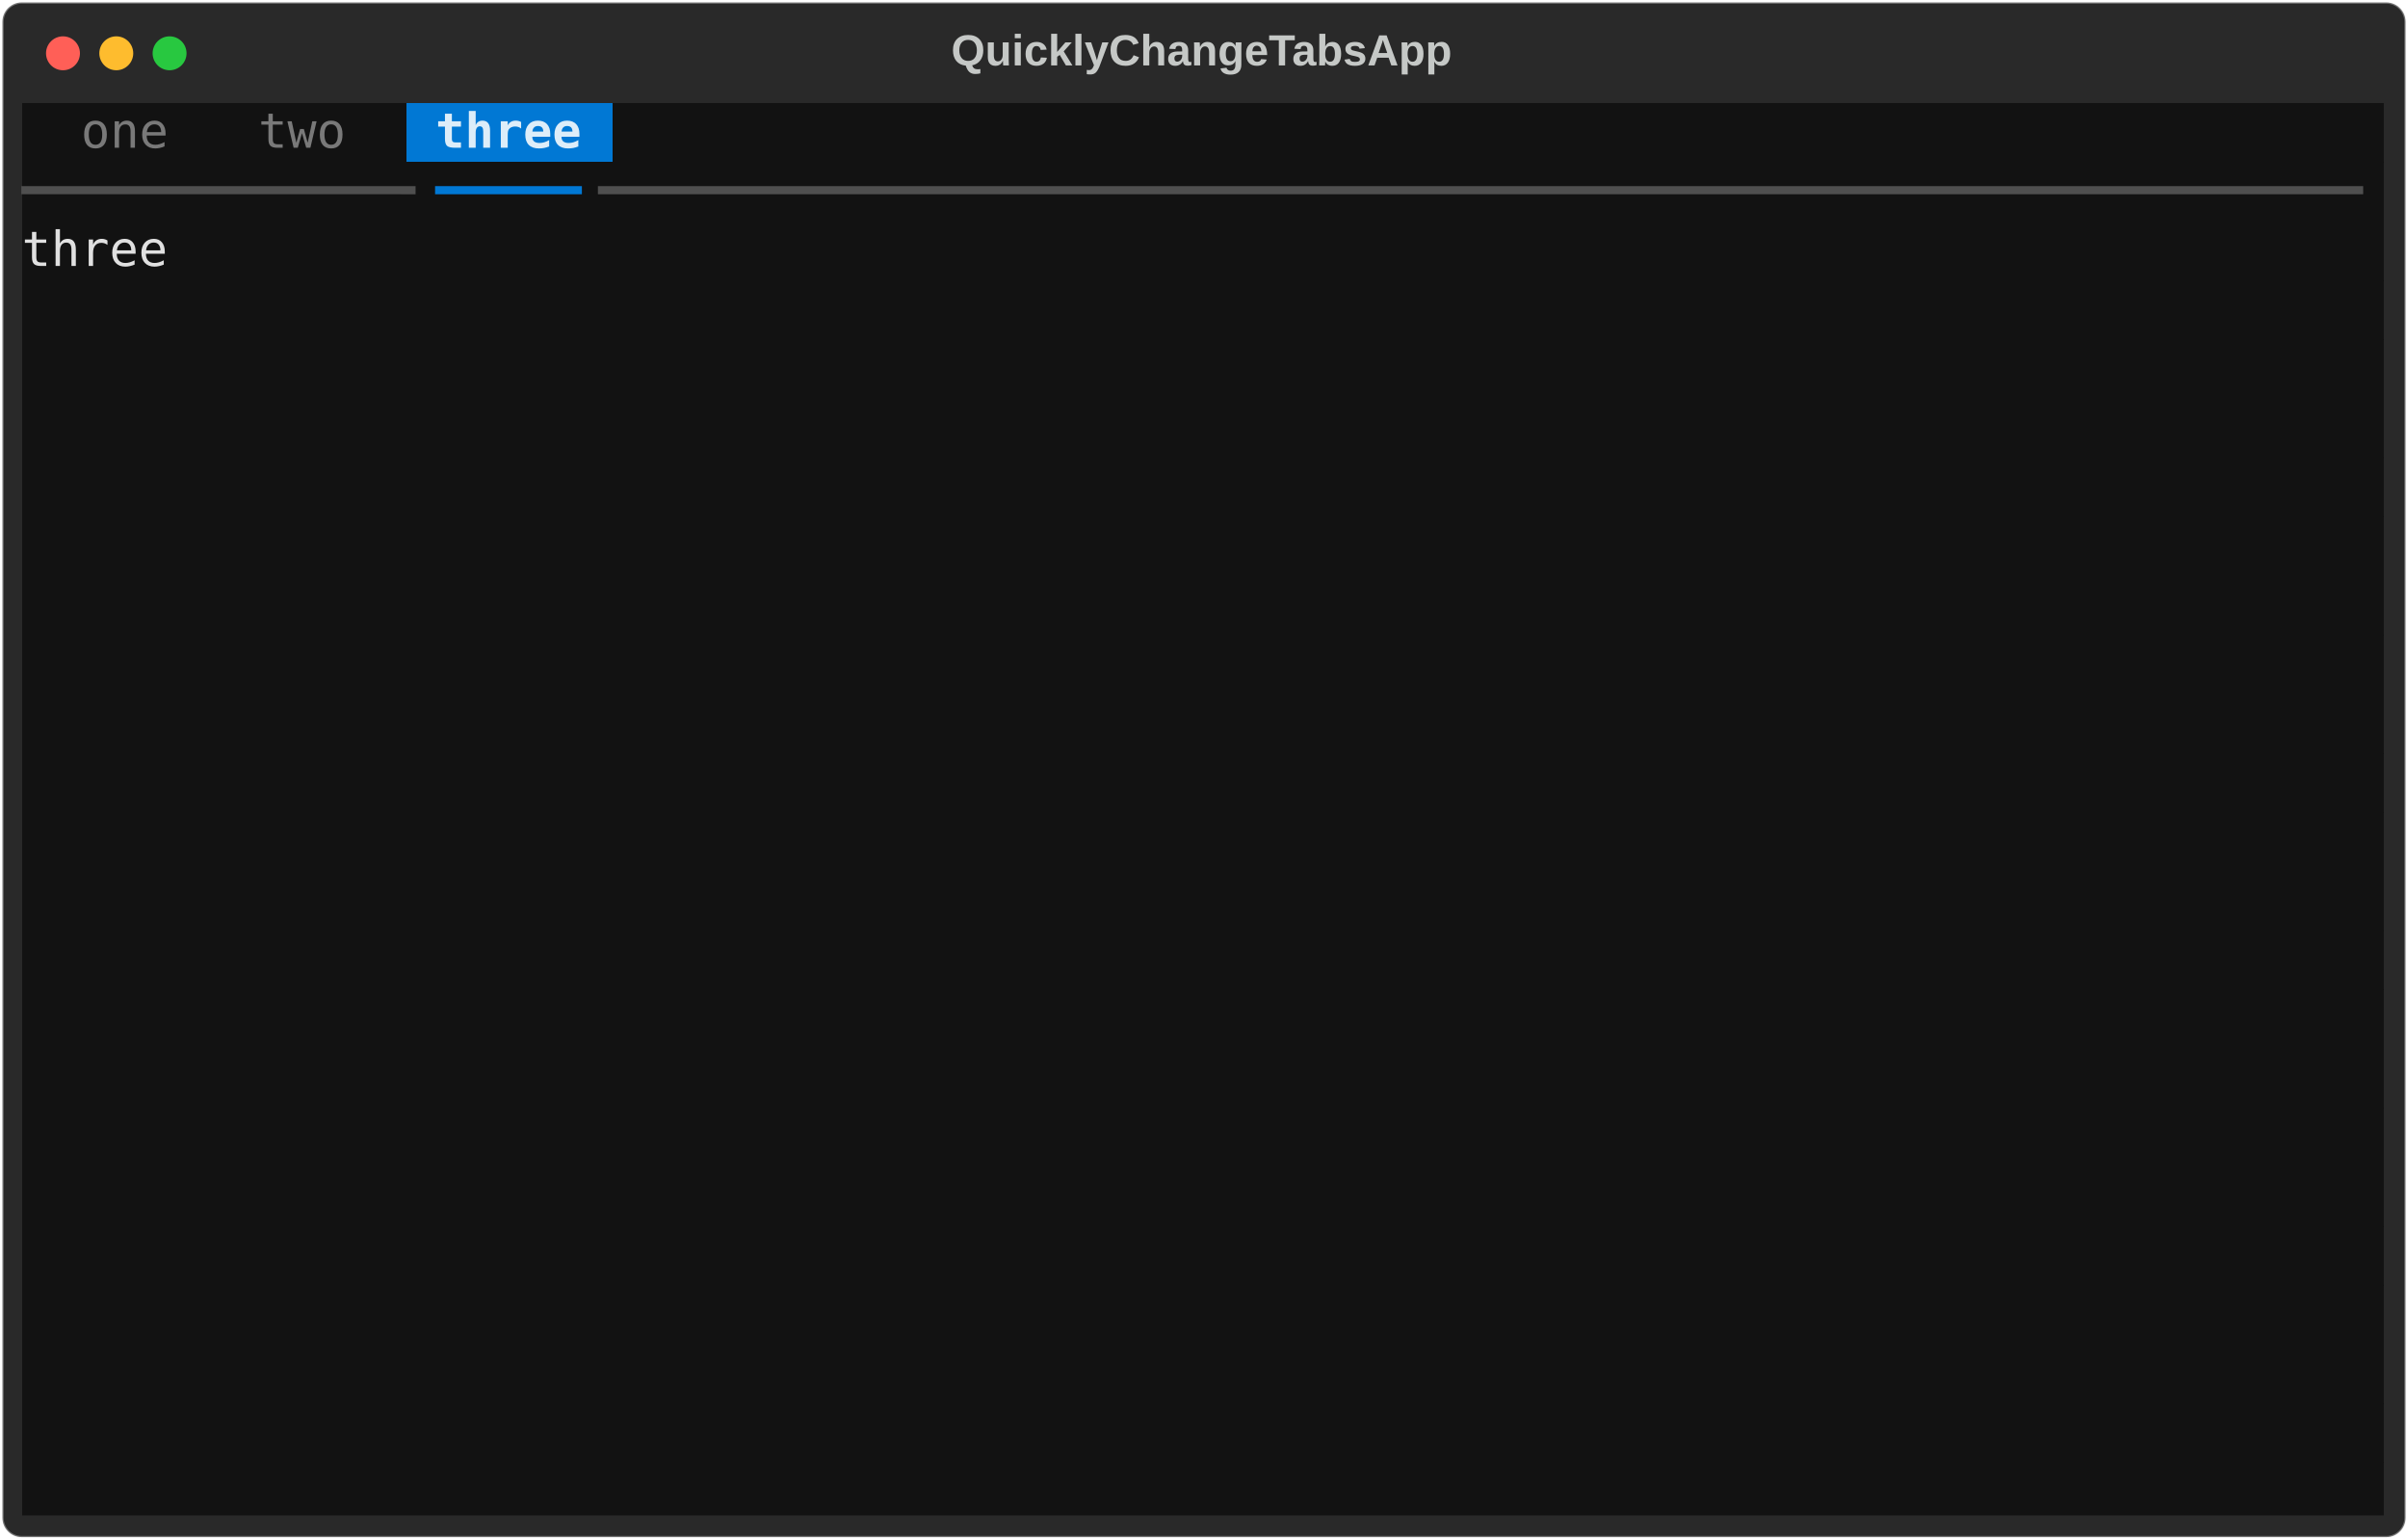
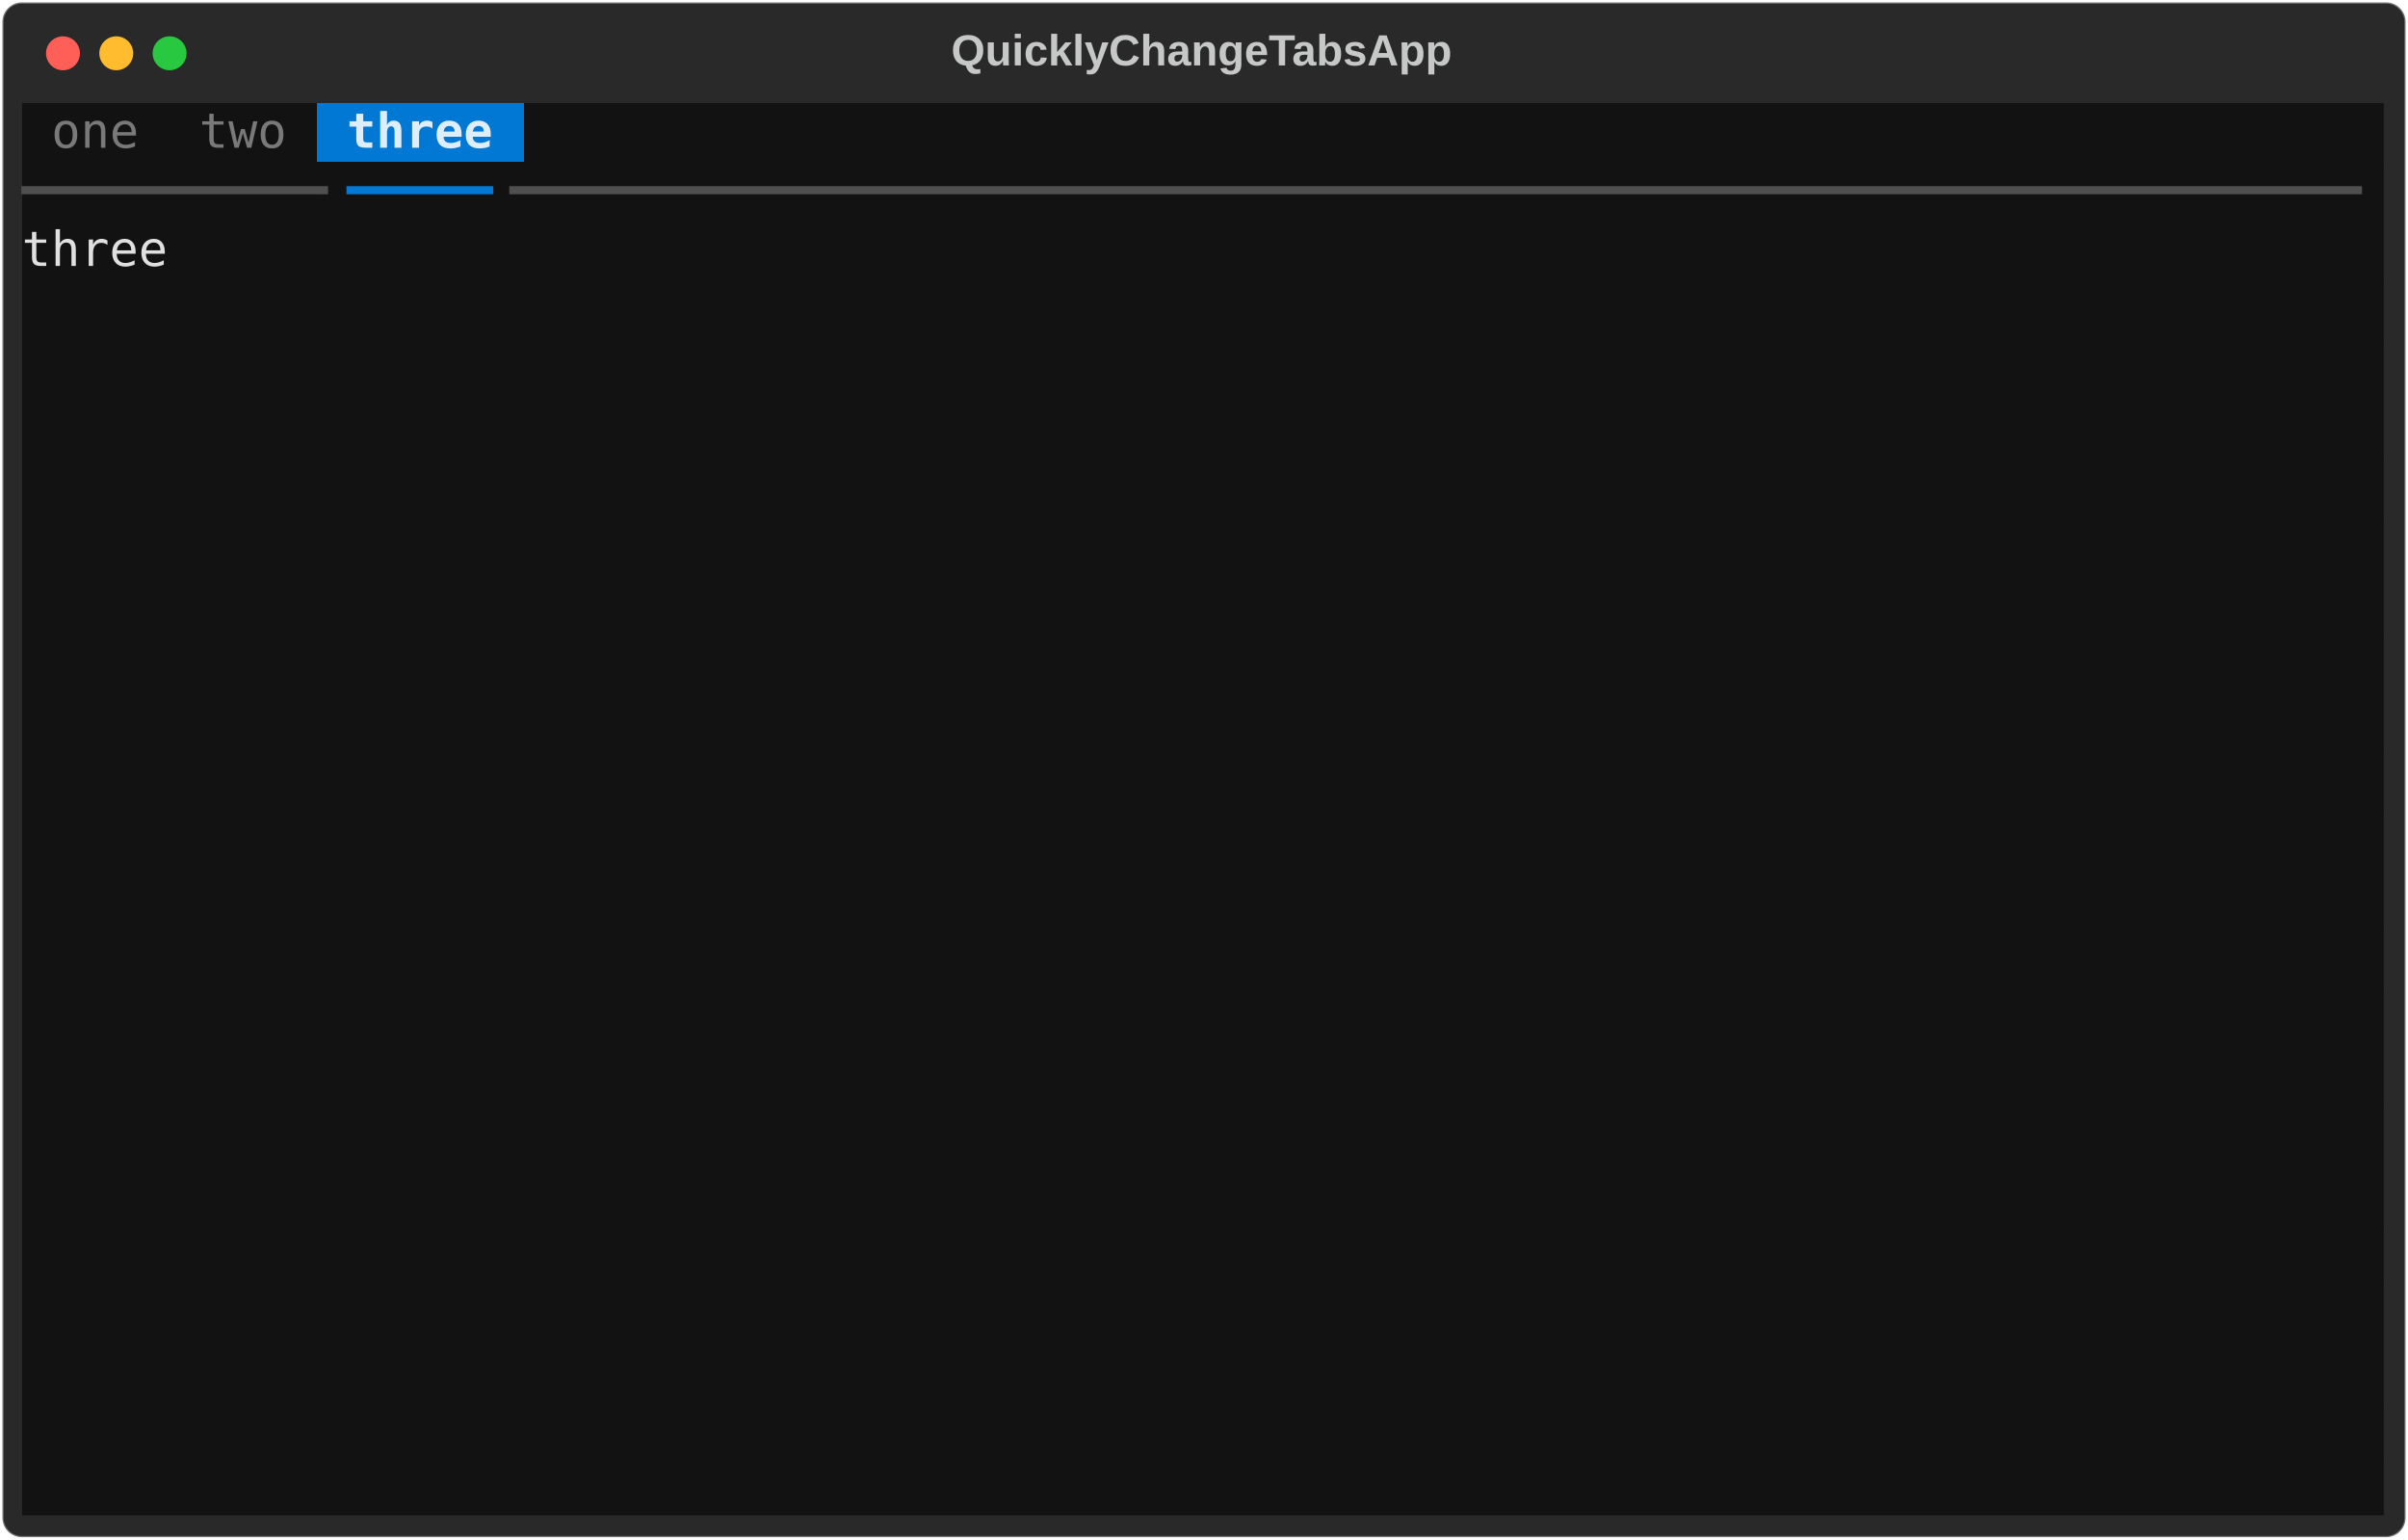
<svg xmlns="http://www.w3.org/2000/svg" class="rich-terminal" viewBox="0 0 994 635.6">
  <style>

    @font-face {
        font-family: "Fira Code";
        src: local("FiraCode-Regular"),
                url("https://cdnjs.cloudflare.com/ajax/libs/firacode/6.2.0/woff2/FiraCode-Regular.woff2") format("woff2"),
                url("https://cdnjs.cloudflare.com/ajax/libs/firacode/6.2.0/woff/FiraCode-Regular.woff") format("woff");
        font-style: normal;
        font-weight: 400;
    }
    @font-face {
        font-family: "Fira Code";
        src: local("FiraCode-Bold"),
                url("https://cdnjs.cloudflare.com/ajax/libs/firacode/6.2.0/woff2/FiraCode-Bold.woff2") format("woff2"),
                url("https://cdnjs.cloudflare.com/ajax/libs/firacode/6.2.0/woff/FiraCode-Bold.woff") format("woff");
        font-style: bold;
        font-weight: 700;
    }

-     .terminal-1847891591-matrix {
+     .terminal-3731726198-matrix {
        font-family: Fira Code, monospace;
        font-size: 20px;
        line-height: 24.4px;
        font-variant-east-asian: full-width;
    }

-     .terminal-1847891591-title {
+     .terminal-3731726198-title {
        font-size: 18px;
        font-weight: bold;
        font-family: arial;
    }

-     .terminal-1847891591-r1 { fill: #e0e0e0 }
- .terminal-1847891591-r2 { fill: #c5c8c6 }
- .terminal-1847891591-r3 { fill: #797979 }
- .terminal-1847891591-r4 { fill: #ddedf9;font-weight: bold }
- .terminal-1847891591-r5 { fill: #4f4f4f }
- .terminal-1847891591-r6 { fill: #0178d4 }
+     .terminal-3731726198-r1 { fill: #c5c8c6 }
+ .terminal-3731726198-r2 { fill: #797979 }
+ .terminal-3731726198-r3 { fill: #ddedf9;font-weight: bold }
+ .terminal-3731726198-r4 { fill: #e0e0e0 }
+ .terminal-3731726198-r5 { fill: #4f4f4f }
+ .terminal-3731726198-r6 { fill: #0178d4 }
    </style>
  <defs>
-     <clipPath id="terminal-1847891591-clip-terminal">
+     <clipPath id="terminal-3731726198-clip-terminal">
      <rect x="0" y="0" width="975.0" height="584.6" />
    </clipPath>
-     <clipPath id="terminal-1847891591-line-0">
+     <clipPath id="terminal-3731726198-line-0">
      <rect x="0" y="1.5" width="976" height="24.65" />
    </clipPath>
-     <clipPath id="terminal-1847891591-line-1">
+     <clipPath id="terminal-3731726198-line-1">
      <rect x="0" y="25.9" width="976" height="24.65" />
    </clipPath>
-     <clipPath id="terminal-1847891591-line-2">
+     <clipPath id="terminal-3731726198-line-2">
      <rect x="0" y="50.3" width="976" height="24.65" />
    </clipPath>
-     <clipPath id="terminal-1847891591-line-3">
+     <clipPath id="terminal-3731726198-line-3">
      <rect x="0" y="74.7" width="976" height="24.65" />
    </clipPath>
-     <clipPath id="terminal-1847891591-line-4">
+     <clipPath id="terminal-3731726198-line-4">
      <rect x="0" y="99.1" width="976" height="24.65" />
    </clipPath>
-     <clipPath id="terminal-1847891591-line-5">
+     <clipPath id="terminal-3731726198-line-5">
      <rect x="0" y="123.5" width="976" height="24.65" />
    </clipPath>
-     <clipPath id="terminal-1847891591-line-6">
+     <clipPath id="terminal-3731726198-line-6">
      <rect x="0" y="147.9" width="976" height="24.65" />
    </clipPath>
-     <clipPath id="terminal-1847891591-line-7">
+     <clipPath id="terminal-3731726198-line-7">
      <rect x="0" y="172.3" width="976" height="24.65" />
    </clipPath>
-     <clipPath id="terminal-1847891591-line-8">
+     <clipPath id="terminal-3731726198-line-8">
      <rect x="0" y="196.7" width="976" height="24.65" />
    </clipPath>
-     <clipPath id="terminal-1847891591-line-9">
+     <clipPath id="terminal-3731726198-line-9">
      <rect x="0" y="221.1" width="976" height="24.65" />
    </clipPath>
-     <clipPath id="terminal-1847891591-line-10">
+     <clipPath id="terminal-3731726198-line-10">
      <rect x="0" y="245.5" width="976" height="24.65" />
    </clipPath>
-     <clipPath id="terminal-1847891591-line-11">
+     <clipPath id="terminal-3731726198-line-11">
      <rect x="0" y="269.9" width="976" height="24.65" />
    </clipPath>
-     <clipPath id="terminal-1847891591-line-12">
+     <clipPath id="terminal-3731726198-line-12">
      <rect x="0" y="294.3" width="976" height="24.65" />
    </clipPath>
-     <clipPath id="terminal-1847891591-line-13">
+     <clipPath id="terminal-3731726198-line-13">
      <rect x="0" y="318.7" width="976" height="24.65" />
    </clipPath>
-     <clipPath id="terminal-1847891591-line-14">
+     <clipPath id="terminal-3731726198-line-14">
      <rect x="0" y="343.1" width="976" height="24.65" />
    </clipPath>
-     <clipPath id="terminal-1847891591-line-15">
+     <clipPath id="terminal-3731726198-line-15">
      <rect x="0" y="367.5" width="976" height="24.65" />
    </clipPath>
-     <clipPath id="terminal-1847891591-line-16">
+     <clipPath id="terminal-3731726198-line-16">
      <rect x="0" y="391.9" width="976" height="24.65" />
    </clipPath>
-     <clipPath id="terminal-1847891591-line-17">
+     <clipPath id="terminal-3731726198-line-17">
      <rect x="0" y="416.3" width="976" height="24.65" />
    </clipPath>
-     <clipPath id="terminal-1847891591-line-18">
+     <clipPath id="terminal-3731726198-line-18">
      <rect x="0" y="440.7" width="976" height="24.65" />
    </clipPath>
-     <clipPath id="terminal-1847891591-line-19">
+     <clipPath id="terminal-3731726198-line-19">
      <rect x="0" y="465.1" width="976" height="24.65" />
    </clipPath>
-     <clipPath id="terminal-1847891591-line-20">
+     <clipPath id="terminal-3731726198-line-20">
      <rect x="0" y="489.5" width="976" height="24.65" />
    </clipPath>
-     <clipPath id="terminal-1847891591-line-21">
+     <clipPath id="terminal-3731726198-line-21">
      <rect x="0" y="513.9" width="976" height="24.65" />
    </clipPath>
-     <clipPath id="terminal-1847891591-line-22">
+     <clipPath id="terminal-3731726198-line-22">
      <rect x="0" y="538.3" width="976" height="24.65" />
    </clipPath>
  </defs>
  <rect fill="#292929" stroke="rgba(255,255,255,0.35)" stroke-width="1" x="1" y="1" width="992" height="633.6" rx="8" />
-   <text class="terminal-1847891591-title" fill="#c5c8c6" text-anchor="middle" x="496" y="27">QuicklyChangeTabsApp</text>
+   <text class="terminal-3731726198-title" fill="#c5c8c6" text-anchor="middle" x="496" y="27">QuicklyChangeTabsApp</text>
  <g transform="translate(26,22)">
    <circle cx="0" cy="0" r="7" fill="#ff5f57" />
    <circle cx="22" cy="0" r="7" fill="#febc2e" />
    <circle cx="44" cy="0" r="7" fill="#28c840" />
  </g>
-   <g transform="translate(9, 41)" clip-path="url(#terminal-1847891591-clip-terminal)">
+   <g transform="translate(9, 41)" clip-path="url(#terminal-3731726198-clip-terminal)">
    <rect fill="#121212" x="0" y="1.5" width="12.2" height="24.65" shape-rendering="crispEdges" />
-     <rect fill="#121212" x="12.2" y="1.5" width="12.2" height="24.65" shape-rendering="crispEdges" />
-     <rect fill="#121212" x="24.4" y="1.5" width="36.6" height="24.65" shape-rendering="crispEdges" />
-     <rect fill="#121212" x="61" y="1.5" width="12.2" height="24.65" shape-rendering="crispEdges" />
-     <rect fill="#121212" x="73.2" y="1.5" width="12.2" height="24.65" shape-rendering="crispEdges" />
-     <rect fill="#121212" x="85.4" y="1.5" width="12.2" height="24.65" shape-rendering="crispEdges" />
-     <rect fill="#121212" x="97.6" y="1.5" width="36.6" height="24.65" shape-rendering="crispEdges" />
-     <rect fill="#121212" x="134.2" y="1.5" width="12.2" height="24.65" shape-rendering="crispEdges" />
-     <rect fill="#121212" x="146.4" y="1.5" width="12.2" height="24.65" shape-rendering="crispEdges" />
-     <rect fill="#0178d4" x="158.6" y="1.5" width="12.2" height="24.65" shape-rendering="crispEdges" />
-     <rect fill="#0178d4" x="170.8" y="1.5" width="61" height="24.65" shape-rendering="crispEdges" />
-     <rect fill="#0178d4" x="231.8" y="1.5" width="12.2" height="24.65" shape-rendering="crispEdges" />
-     <rect fill="#121212" x="244" y="1.5" width="732" height="24.65" shape-rendering="crispEdges" />
-     <rect fill="#121212" x="0" y="25.9" width="170.8" height="24.65" shape-rendering="crispEdges" />
-     <rect fill="#121212" x="170.8" y="25.9" width="61" height="24.65" shape-rendering="crispEdges" />
-     <rect fill="#121212" x="231.8" y="25.9" width="744.2" height="24.65" shape-rendering="crispEdges" />
+     <rect fill="#121212" x="12.2" y="1.5" width="36.6" height="24.65" shape-rendering="crispEdges" />
+     <rect fill="#121212" x="48.8" y="1.5" width="24.4" height="24.65" shape-rendering="crispEdges" />
+     <rect fill="#121212" x="73.2" y="1.5" width="36.6" height="24.65" shape-rendering="crispEdges" />
+     <rect fill="#121212" x="109.8" y="1.5" width="12.2" height="24.65" shape-rendering="crispEdges" />
+     <rect fill="#0178d4" x="122" y="1.5" width="12.2" height="24.65" shape-rendering="crispEdges" />
+     <rect fill="#0178d4" x="134.2" y="1.5" width="61" height="24.65" shape-rendering="crispEdges" />
+     <rect fill="#0178d4" x="195.2" y="1.5" width="12.2" height="24.65" shape-rendering="crispEdges" />
+     <rect fill="#121212" x="207.4" y="1.5" width="768.6" height="24.65" shape-rendering="crispEdges" />
+     <rect fill="#121212" x="0" y="25.9" width="134.2" height="24.65" shape-rendering="crispEdges" />
+     <rect fill="#121212" x="134.2" y="25.9" width="61" height="24.65" shape-rendering="crispEdges" />
+     <rect fill="#121212" x="195.2" y="25.9" width="780.8" height="24.65" shape-rendering="crispEdges" />
    <rect fill="#121212" x="0" y="50.3" width="976" height="24.65" shape-rendering="crispEdges" />
    <rect fill="#121212" x="0" y="74.7" width="976" height="24.65" shape-rendering="crispEdges" />
    <rect fill="#121212" x="0" y="99.1" width="976" height="24.65" shape-rendering="crispEdges" />
    <rect fill="#121212" x="0" y="123.5" width="976" height="24.65" shape-rendering="crispEdges" />
    <rect fill="#121212" x="0" y="147.9" width="976" height="24.65" shape-rendering="crispEdges" />
    <rect fill="#121212" x="0" y="172.3" width="976" height="24.65" shape-rendering="crispEdges" />
    <rect fill="#121212" x="0" y="196.7" width="976" height="24.65" shape-rendering="crispEdges" />
    <rect fill="#121212" x="0" y="221.1" width="976" height="24.65" shape-rendering="crispEdges" />
    <rect fill="#121212" x="0" y="245.5" width="976" height="24.65" shape-rendering="crispEdges" />
    <rect fill="#121212" x="0" y="269.9" width="976" height="24.65" shape-rendering="crispEdges" />
    <rect fill="#121212" x="0" y="294.3" width="976" height="24.65" shape-rendering="crispEdges" />
    <rect fill="#121212" x="0" y="318.7" width="976" height="24.65" shape-rendering="crispEdges" />
    <rect fill="#121212" x="0" y="343.1" width="976" height="24.65" shape-rendering="crispEdges" />
    <rect fill="#121212" x="0" y="367.5" width="976" height="24.65" shape-rendering="crispEdges" />
    <rect fill="#121212" x="0" y="391.9" width="976" height="24.65" shape-rendering="crispEdges" />
    <rect fill="#121212" x="0" y="416.3" width="976" height="24.65" shape-rendering="crispEdges" />
    <rect fill="#121212" x="0" y="440.7" width="976" height="24.65" shape-rendering="crispEdges" />
    <rect fill="#121212" x="0" y="465.1" width="976" height="24.65" shape-rendering="crispEdges" />
    <rect fill="#121212" x="0" y="489.5" width="976" height="24.65" shape-rendering="crispEdges" />
    <rect fill="#121212" x="0" y="513.9" width="976" height="24.65" shape-rendering="crispEdges" />
    <rect fill="#121212" x="0" y="538.3" width="976" height="24.65" shape-rendering="crispEdges" />
    <rect fill="#121212" x="0" y="562.7" width="976" height="24.65" shape-rendering="crispEdges" />
-     <g class="terminal-1847891591-matrix">
-       <text class="terminal-1847891591-r3" x="24.4" y="20" textLength="36.6" clip-path="url(#terminal-1847891591-line-0)">one</text>
-       <text class="terminal-1847891591-r3" x="97.6" y="20" textLength="36.6" clip-path="url(#terminal-1847891591-line-0)">two</text>
-       <text class="terminal-1847891591-r4" x="170.8" y="20" textLength="61" clip-path="url(#terminal-1847891591-line-0)">three</text>
-       <text class="terminal-1847891591-r2" x="976" y="20" textLength="12.2" clip-path="url(#terminal-1847891591-line-0)">
- </text>
-       <text class="terminal-1847891591-r5" x="0" y="44.4" textLength="170.8" clip-path="url(#terminal-1847891591-line-1)">━━━━━━━━━━━━━╸</text>
-       <text class="terminal-1847891591-r6" x="170.8" y="44.4" textLength="61" clip-path="url(#terminal-1847891591-line-1)">━━━━━</text>
-       <text class="terminal-1847891591-r5" x="231.8" y="44.4" textLength="744.2" clip-path="url(#terminal-1847891591-line-1)">╺━━━━━━━━━━━━━━━━━━━━━━━━━━━━━━━━━━━━━━━━━━━━━━━━━━━━━━━━━━━━</text>
-       <text class="terminal-1847891591-r2" x="976" y="44.4" textLength="12.2" clip-path="url(#terminal-1847891591-line-1)">
- </text>
-       <text class="terminal-1847891591-r1" x="0" y="68.8" textLength="976" clip-path="url(#terminal-1847891591-line-2)">three                                                                           </text>
-       <text class="terminal-1847891591-r2" x="976" y="68.8" textLength="12.2" clip-path="url(#terminal-1847891591-line-2)">
- </text>
-       <text class="terminal-1847891591-r2" x="976" y="93.2" textLength="12.2" clip-path="url(#terminal-1847891591-line-3)">
- </text>
-       <text class="terminal-1847891591-r2" x="976" y="117.6" textLength="12.2" clip-path="url(#terminal-1847891591-line-4)">
- </text>
-       <text class="terminal-1847891591-r2" x="976" y="142" textLength="12.2" clip-path="url(#terminal-1847891591-line-5)">
- </text>
-       <text class="terminal-1847891591-r2" x="976" y="166.4" textLength="12.2" clip-path="url(#terminal-1847891591-line-6)">
- </text>
-       <text class="terminal-1847891591-r2" x="976" y="190.8" textLength="12.2" clip-path="url(#terminal-1847891591-line-7)">
- </text>
-       <text class="terminal-1847891591-r2" x="976" y="215.2" textLength="12.2" clip-path="url(#terminal-1847891591-line-8)">
- </text>
-       <text class="terminal-1847891591-r2" x="976" y="239.6" textLength="12.2" clip-path="url(#terminal-1847891591-line-9)">
- </text>
-       <text class="terminal-1847891591-r2" x="976" y="264" textLength="12.2" clip-path="url(#terminal-1847891591-line-10)">
- </text>
-       <text class="terminal-1847891591-r2" x="976" y="288.4" textLength="12.2" clip-path="url(#terminal-1847891591-line-11)">
- </text>
-       <text class="terminal-1847891591-r2" x="976" y="312.8" textLength="12.2" clip-path="url(#terminal-1847891591-line-12)">
- </text>
-       <text class="terminal-1847891591-r2" x="976" y="337.2" textLength="12.2" clip-path="url(#terminal-1847891591-line-13)">
- </text>
-       <text class="terminal-1847891591-r2" x="976" y="361.6" textLength="12.2" clip-path="url(#terminal-1847891591-line-14)">
- </text>
-       <text class="terminal-1847891591-r2" x="976" y="386" textLength="12.2" clip-path="url(#terminal-1847891591-line-15)">
- </text>
-       <text class="terminal-1847891591-r2" x="976" y="410.4" textLength="12.2" clip-path="url(#terminal-1847891591-line-16)">
- </text>
-       <text class="terminal-1847891591-r2" x="976" y="434.8" textLength="12.2" clip-path="url(#terminal-1847891591-line-17)">
- </text>
-       <text class="terminal-1847891591-r2" x="976" y="459.2" textLength="12.2" clip-path="url(#terminal-1847891591-line-18)">
- </text>
-       <text class="terminal-1847891591-r2" x="976" y="483.6" textLength="12.2" clip-path="url(#terminal-1847891591-line-19)">
- </text>
-       <text class="terminal-1847891591-r2" x="976" y="508" textLength="12.2" clip-path="url(#terminal-1847891591-line-20)">
- </text>
-       <text class="terminal-1847891591-r2" x="976" y="532.4" textLength="12.2" clip-path="url(#terminal-1847891591-line-21)">
- </text>
-       <text class="terminal-1847891591-r2" x="976" y="556.8" textLength="12.2" clip-path="url(#terminal-1847891591-line-22)">
+     <g class="terminal-3731726198-matrix">
+       <text class="terminal-3731726198-r2" x="12.2" y="20" textLength="36.6" clip-path="url(#terminal-3731726198-line-0)">one</text>
+       <text class="terminal-3731726198-r2" x="73.2" y="20" textLength="36.6" clip-path="url(#terminal-3731726198-line-0)">two</text>
+       <text class="terminal-3731726198-r3" x="134.2" y="20" textLength="61" clip-path="url(#terminal-3731726198-line-0)">three</text>
+       <text class="terminal-3731726198-r1" x="976" y="20" textLength="12.2" clip-path="url(#terminal-3731726198-line-0)">
+ </text>
+       <text class="terminal-3731726198-r5" x="0" y="44.4" textLength="134.2" clip-path="url(#terminal-3731726198-line-1)">━━━━━━━━━━╸</text>
+       <text class="terminal-3731726198-r6" x="134.2" y="44.4" textLength="61" clip-path="url(#terminal-3731726198-line-1)">━━━━━</text>
+       <text class="terminal-3731726198-r5" x="195.2" y="44.4" textLength="780.8" clip-path="url(#terminal-3731726198-line-1)">╺━━━━━━━━━━━━━━━━━━━━━━━━━━━━━━━━━━━━━━━━━━━━━━━━━━━━━━━━━━━━━━━</text>
+       <text class="terminal-3731726198-r1" x="976" y="44.4" textLength="12.2" clip-path="url(#terminal-3731726198-line-1)">
+ </text>
+       <text class="terminal-3731726198-r4" x="0" y="68.8" textLength="976" clip-path="url(#terminal-3731726198-line-2)">three                                                                           </text>
+       <text class="terminal-3731726198-r1" x="976" y="68.8" textLength="12.2" clip-path="url(#terminal-3731726198-line-2)">
+ </text>
+       <text class="terminal-3731726198-r1" x="976" y="93.2" textLength="12.2" clip-path="url(#terminal-3731726198-line-3)">
+ </text>
+       <text class="terminal-3731726198-r1" x="976" y="117.6" textLength="12.2" clip-path="url(#terminal-3731726198-line-4)">
+ </text>
+       <text class="terminal-3731726198-r1" x="976" y="142" textLength="12.2" clip-path="url(#terminal-3731726198-line-5)">
+ </text>
+       <text class="terminal-3731726198-r1" x="976" y="166.4" textLength="12.2" clip-path="url(#terminal-3731726198-line-6)">
+ </text>
+       <text class="terminal-3731726198-r1" x="976" y="190.8" textLength="12.2" clip-path="url(#terminal-3731726198-line-7)">
+ </text>
+       <text class="terminal-3731726198-r1" x="976" y="215.2" textLength="12.2" clip-path="url(#terminal-3731726198-line-8)">
+ </text>
+       <text class="terminal-3731726198-r1" x="976" y="239.6" textLength="12.2" clip-path="url(#terminal-3731726198-line-9)">
+ </text>
+       <text class="terminal-3731726198-r1" x="976" y="264" textLength="12.2" clip-path="url(#terminal-3731726198-line-10)">
+ </text>
+       <text class="terminal-3731726198-r1" x="976" y="288.4" textLength="12.2" clip-path="url(#terminal-3731726198-line-11)">
+ </text>
+       <text class="terminal-3731726198-r1" x="976" y="312.8" textLength="12.2" clip-path="url(#terminal-3731726198-line-12)">
+ </text>
+       <text class="terminal-3731726198-r1" x="976" y="337.2" textLength="12.2" clip-path="url(#terminal-3731726198-line-13)">
+ </text>
+       <text class="terminal-3731726198-r1" x="976" y="361.6" textLength="12.2" clip-path="url(#terminal-3731726198-line-14)">
+ </text>
+       <text class="terminal-3731726198-r1" x="976" y="386" textLength="12.2" clip-path="url(#terminal-3731726198-line-15)">
+ </text>
+       <text class="terminal-3731726198-r1" x="976" y="410.4" textLength="12.2" clip-path="url(#terminal-3731726198-line-16)">
+ </text>
+       <text class="terminal-3731726198-r1" x="976" y="434.8" textLength="12.2" clip-path="url(#terminal-3731726198-line-17)">
+ </text>
+       <text class="terminal-3731726198-r1" x="976" y="459.2" textLength="12.2" clip-path="url(#terminal-3731726198-line-18)">
+ </text>
+       <text class="terminal-3731726198-r1" x="976" y="483.6" textLength="12.2" clip-path="url(#terminal-3731726198-line-19)">
+ </text>
+       <text class="terminal-3731726198-r1" x="976" y="508" textLength="12.2" clip-path="url(#terminal-3731726198-line-20)">
+ </text>
+       <text class="terminal-3731726198-r1" x="976" y="532.4" textLength="12.2" clip-path="url(#terminal-3731726198-line-21)">
+ </text>
+       <text class="terminal-3731726198-r1" x="976" y="556.8" textLength="12.2" clip-path="url(#terminal-3731726198-line-22)">
</text>
    </g>
  </g>
</svg>
